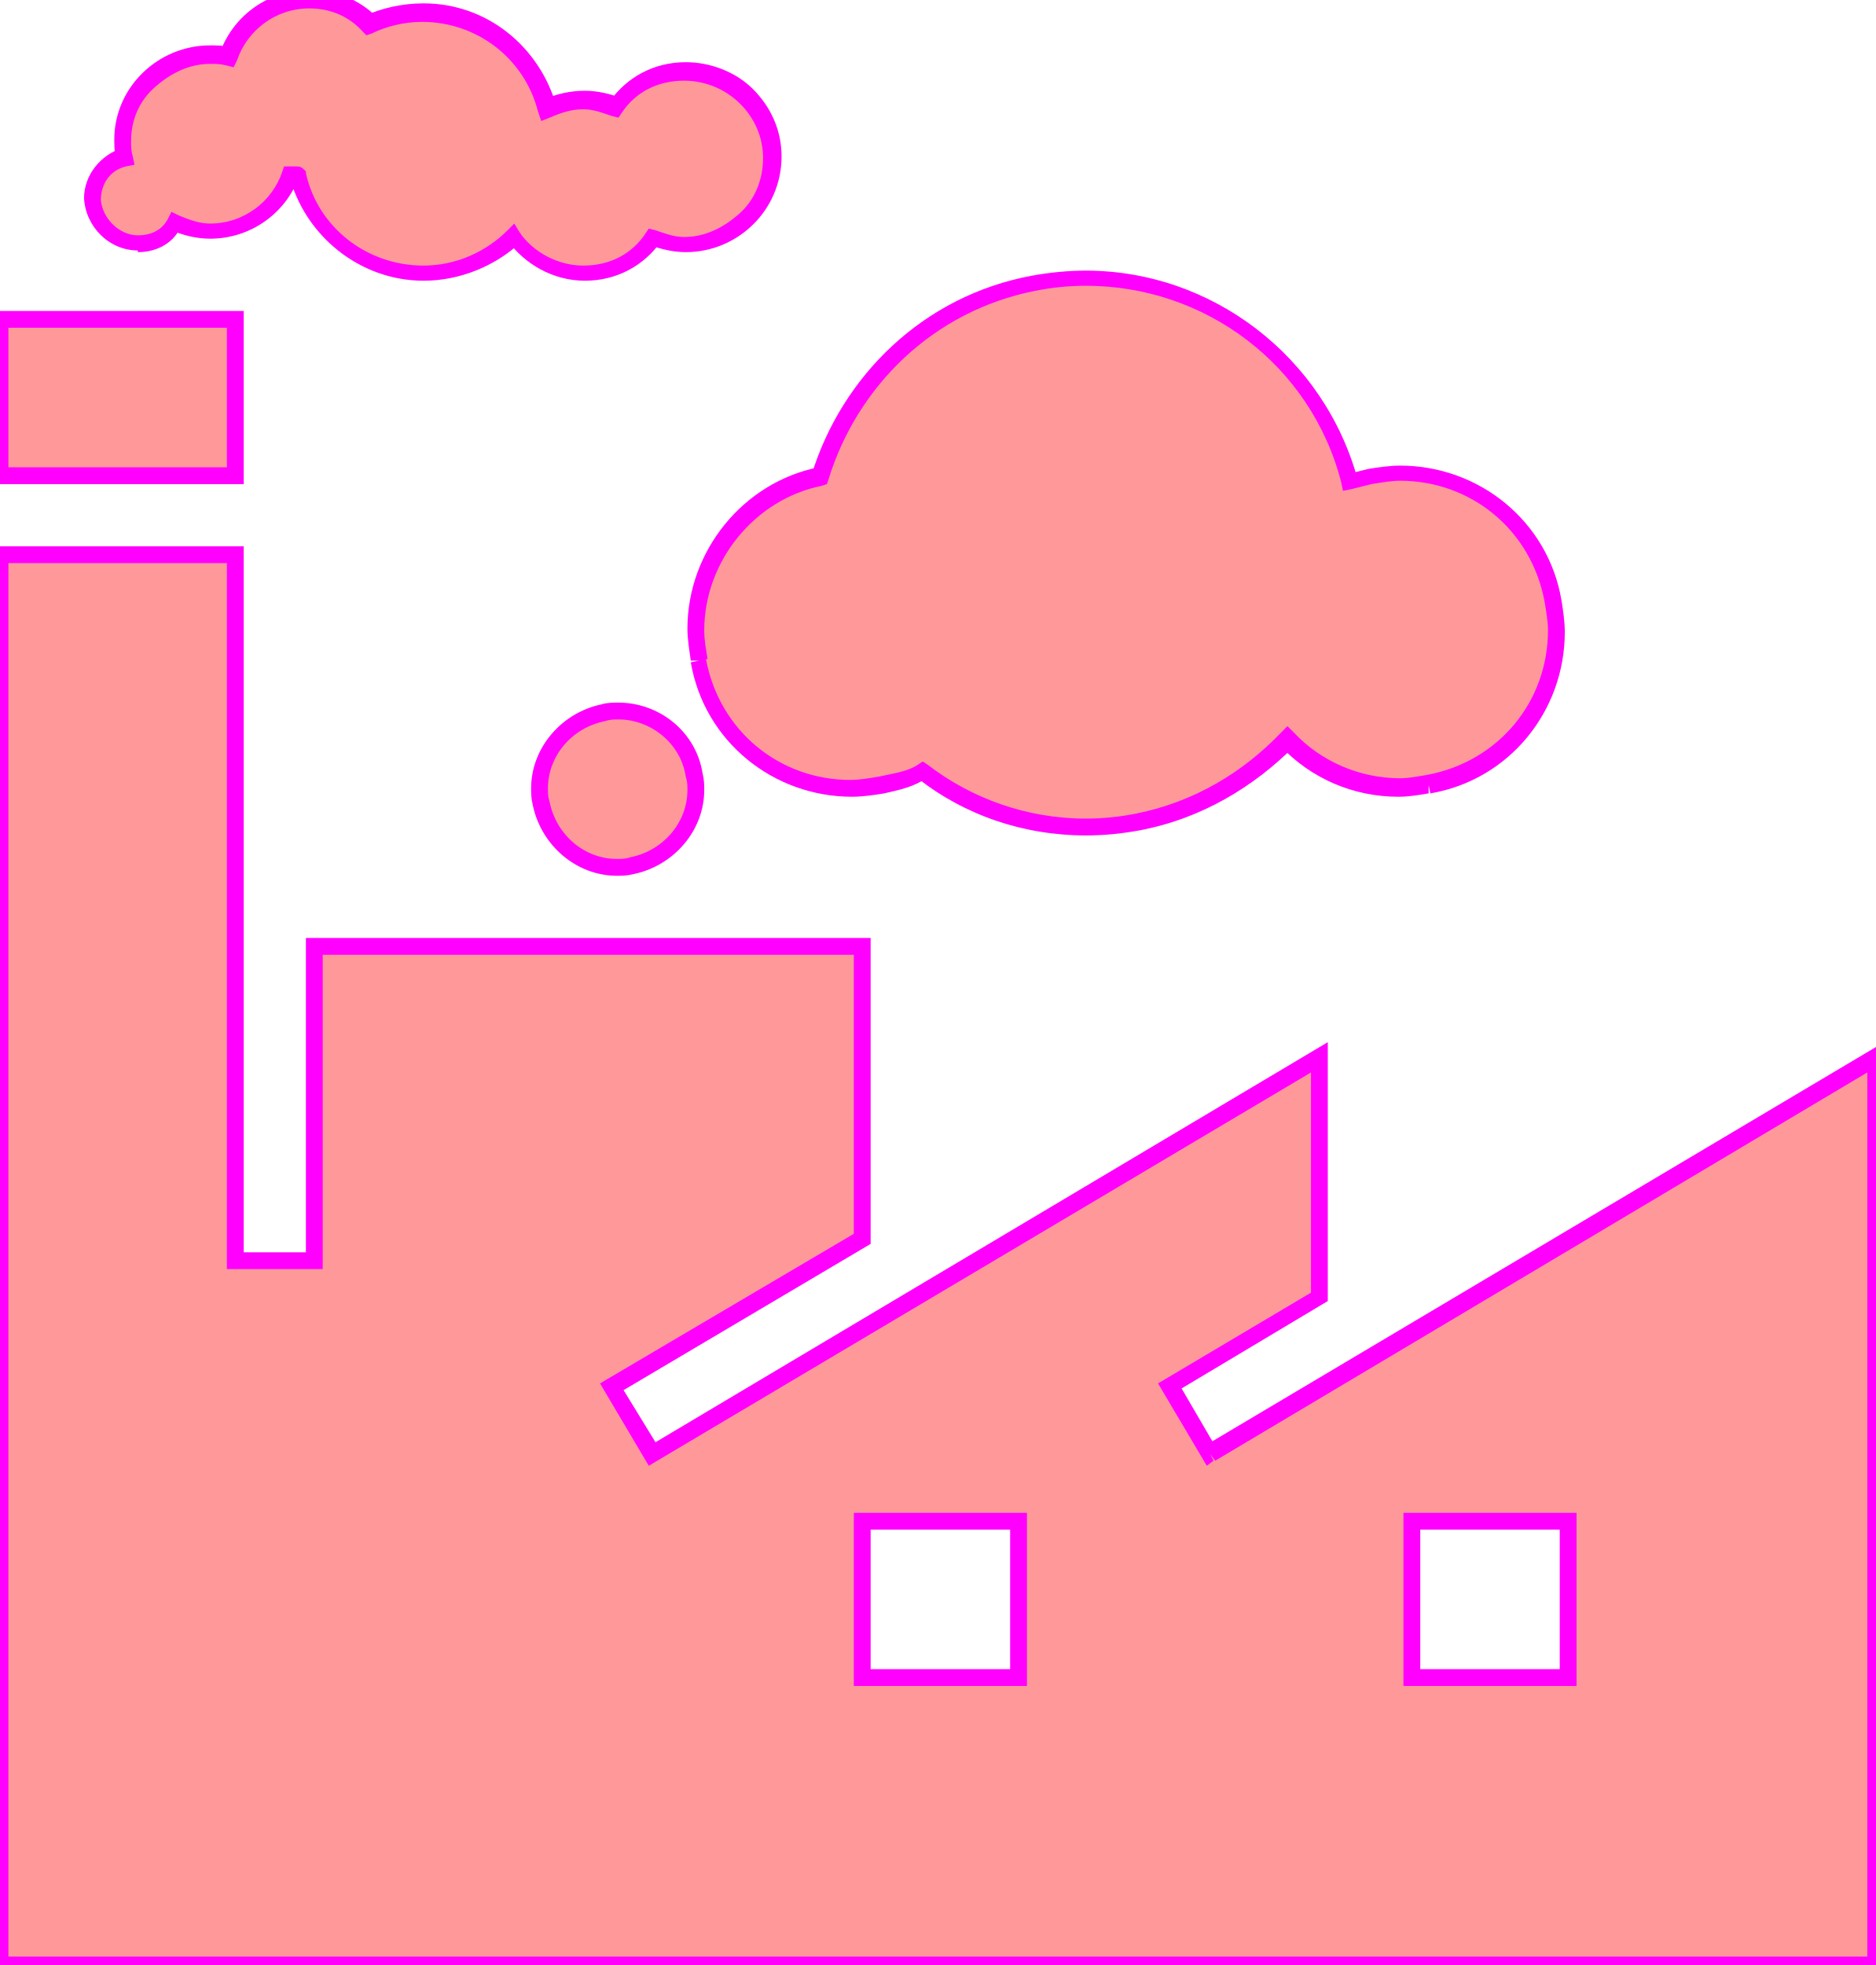
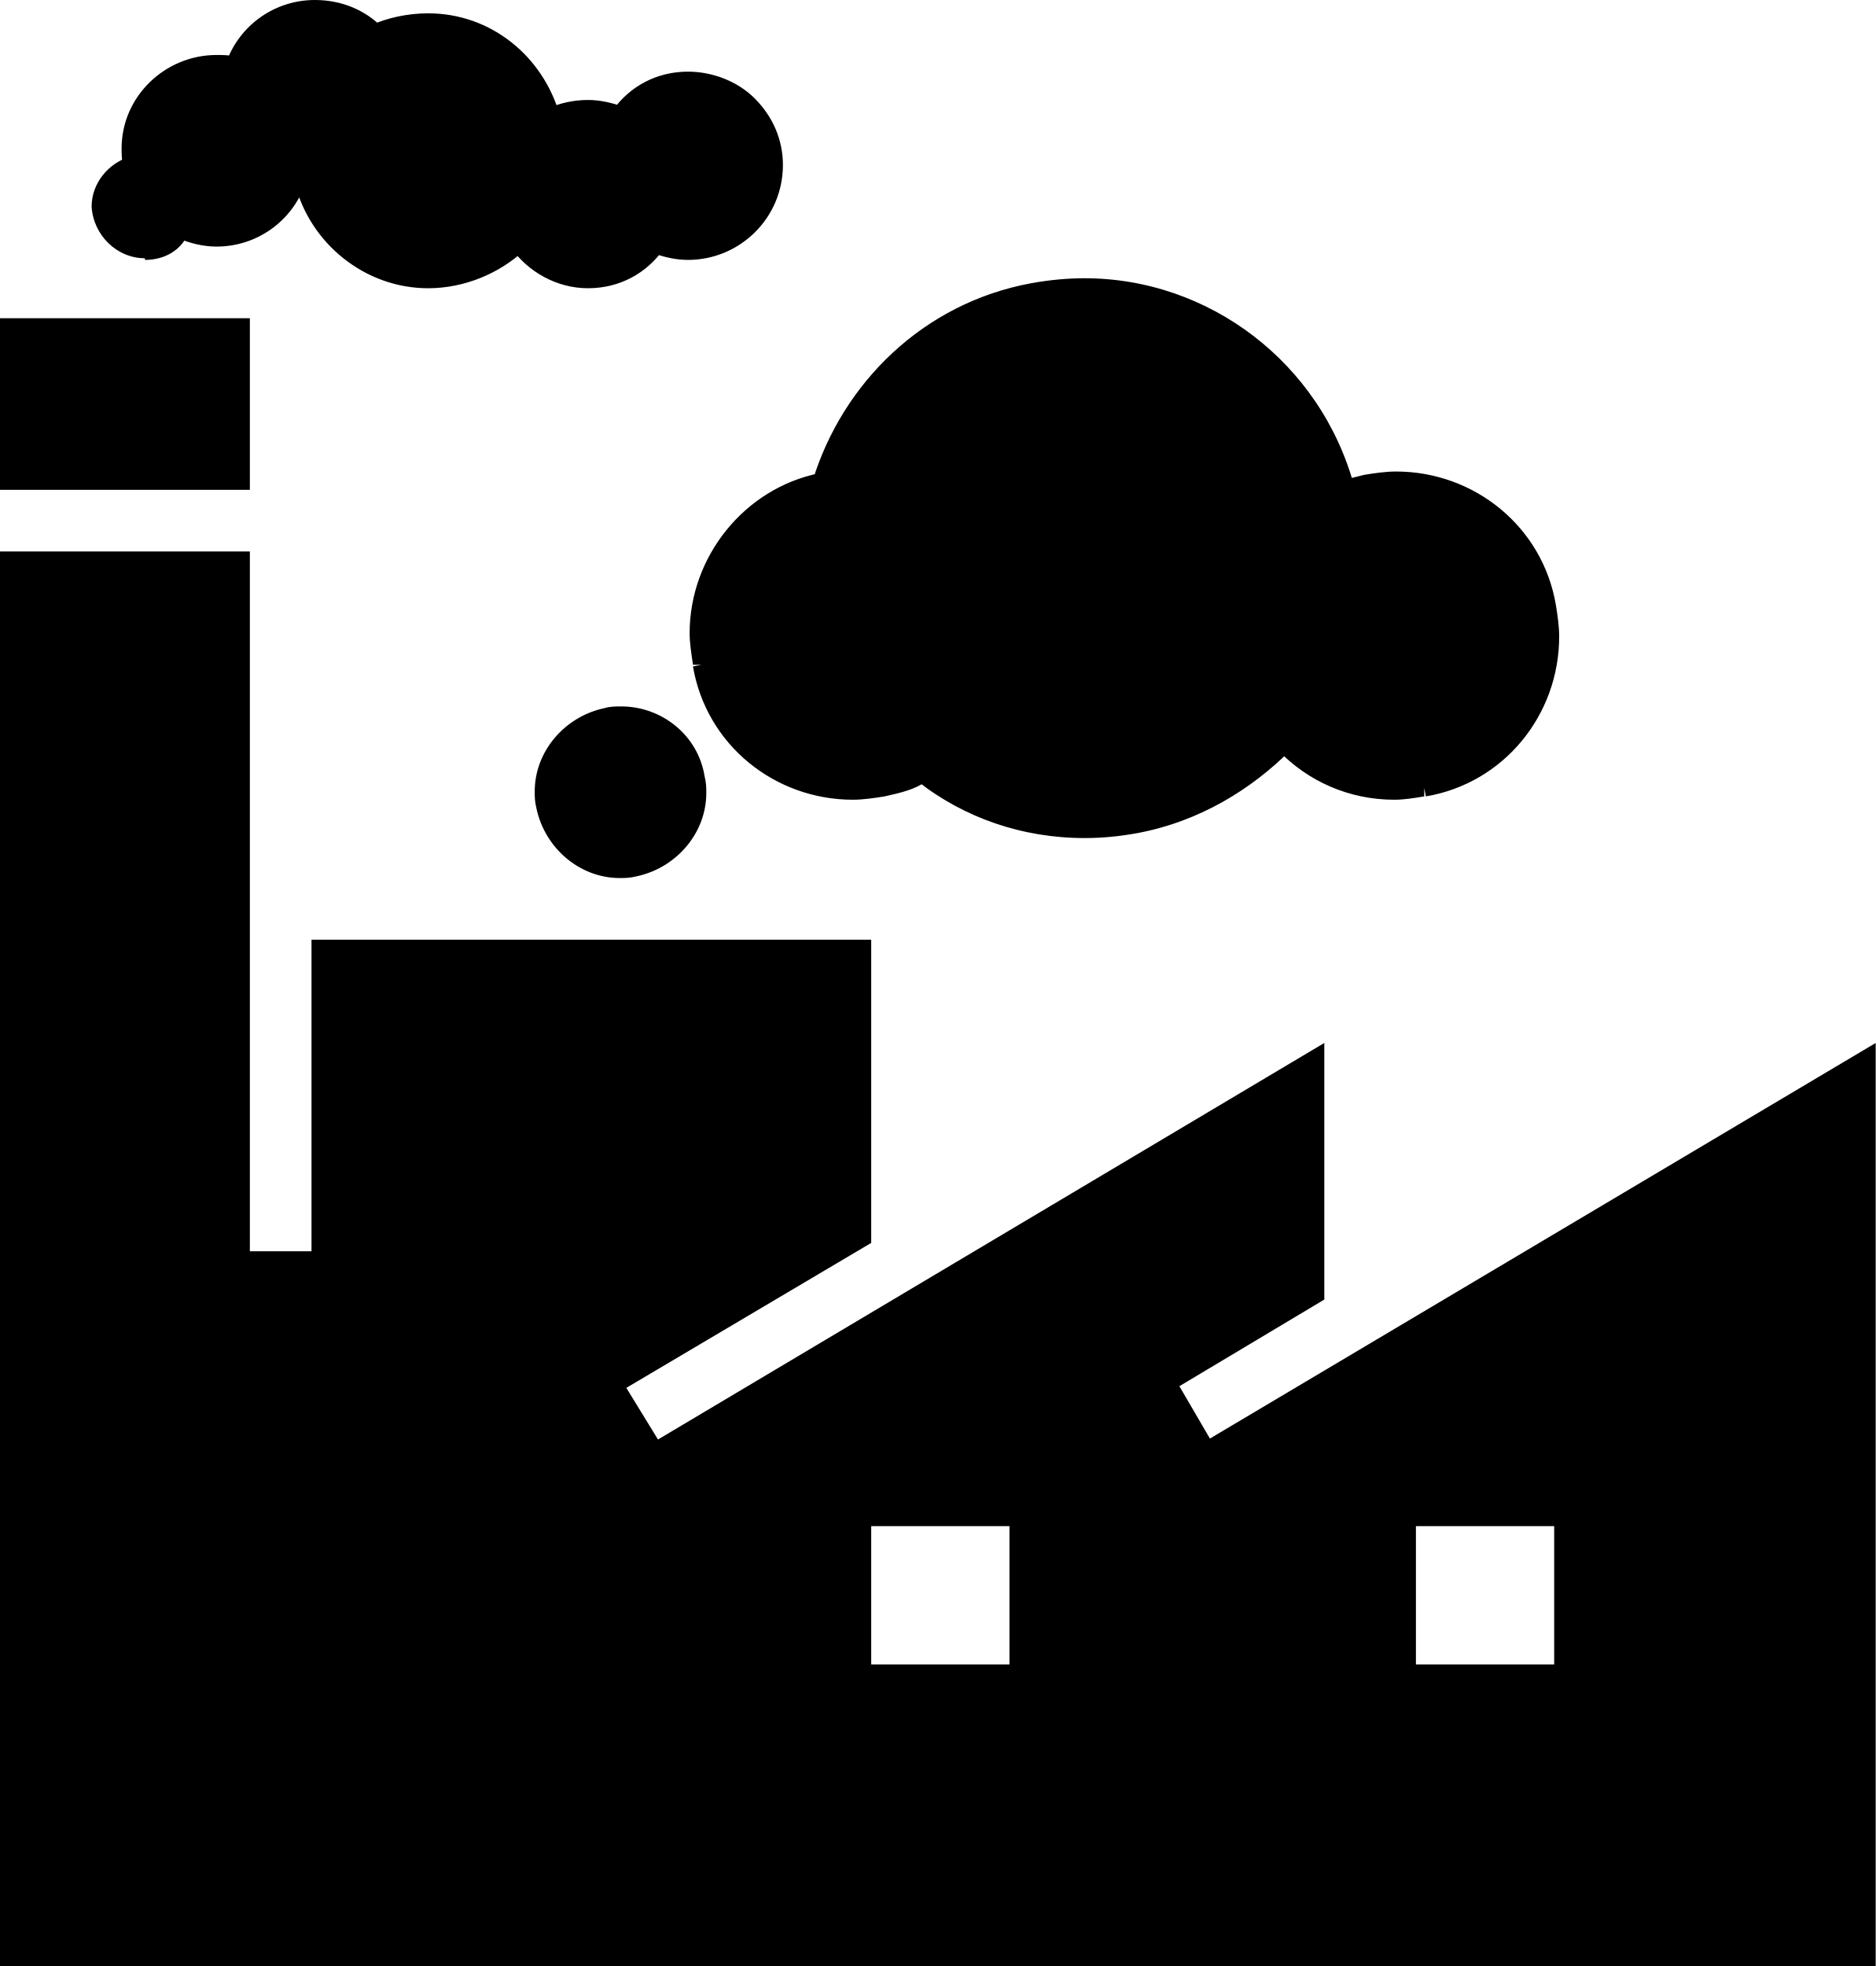
- <svg xmlns="http://www.w3.org/2000/svg" version="1.1" id="Layer_1" x="0px" y="0px" width="111.6px" height="116.9px" viewBox="68 -24.7 111.6 116.9" style="enable-background:new 68 -24.7 111.6 116.9;" xml:space="preserve">
-   <style type="text/css">
- 
- 	.st0{fill:#FF00FF;}
- 	.st1{fill:#FF9999;}
- 
- </style>
+ <svg xmlns="http://www.w3.org/2000/svg" version="1.1" id="Layer_1" x="0px" y="0px" width="112.6px" height="118px" viewBox="67.5 -25.3 112.6 118" style="enable-background:new 67.5 -25.3 112.6 118;" xml:space="preserve">
  <g>
-     <path class="st1" d="M82-5.7H68v9.3h14V-5.7z M140,61.8l-2.4-4l8.9-5.3V38.2l-39.7,23.6l-2.4-4l14.9-8.8V31.6H86.7v18.7H82v-42H68   v83.9h111.6v-54L140,61.8z M128.6,75.1h-9.3v-9.3h9.3V75.1z M161.3,75.1H152v-9.3h9.3V75.1z M76.2-10.2c1,0,1.8-0.5,2.2-1.3   c0.7,0.3,1.4,0.5,2.1,0.5c2.2,0,4.1-1.4,4.8-3.4c0.1,0,0.3,0,0.4,0.1c0.8,3.4,3.9,5.9,7.5,5.9c2.1,0,4-0.8,5.4-2.2   c0.9,1.3,2.5,2.2,4.2,2.2s3.2-0.8,4.1-2.1c0.6,0.2,1.2,0.4,1.9,0.4c2.8,0,5.2-2.3,5.2-5.2c0-2.8-2.3-5.1-5.2-5.1   c-1.7,0-3.2,0.8-4.1,2.1c-0.6-0.2-1.2-0.4-1.9-0.4c-0.8,0-1.5,0.2-2.2,0.5c-0.9-3.3-3.9-5.7-7.4-5.7c-1.2,0-2.3,0.3-3.2,0.7   c-0.9-0.9-2.2-1.5-3.6-1.5c-2.2,0-4.1,1.4-4.8,3.4c-0.4-0.1-0.7-0.1-1.1-0.1c-2.8,0-5.2,2.3-5.2,5.1c0,0.3,0,0.6,0.1,1   c-1.1,0.3-1.9,1.3-1.9,2.5C73.6-11.4,74.8-10.2,76.2-10.2z M103.9,17.7c-2.5,0.5-4.2,2.9-3.7,5.4s2.9,4.2,5.4,3.7s4.2-2.9,3.7-5.4   C108.9,18.9,106.4,17.2,103.9,17.7z M109.6,14.6c0.9,5.1,5.8,8.4,10.9,7.4c0.9-0.2,1.7-0.4,2.4-0.8c3.5,2.7,8.1,3.9,12.8,3   c3.6-0.7,6.6-2.5,8.9-4.9c2.1,2.2,5.2,3.3,8.4,2.7c5.1-0.9,8.4-5.8,7.4-10.9c-0.9-5.1-5.8-8.4-10.9-7.4c-0.4,0.1-0.8,0.2-1.2,0.3   C146.1-4.2,138-9.4,129.5-7.8c-6.3,1.2-11,5.8-12.7,11.5C112,4.7,108.6,9.6,109.6,14.6z" />
-     <path class="st0" d="M82-5.7v-0.5H67.5V4.1h15V-6.2H82V-5.7h-0.5v8.8h-13v-8.3H82V-5.7h-0.5H82z M140,61.8l0.4-0.3l-2.1-3.6   l8.7-5.2V37.3l-40,23.8l-1.9-3.1l14.7-8.7V31.1H86.2v18.7h-3.7v-42h-15v84.9h112.6V37.3l-40.4,24L140,61.8l0.4-0.3L140,61.8   l0.3,0.4l38.8-23.1v52.6H68.5V8.8h13v42h5.7V32.1h31.6v16.6l-15.1,8.9l2.9,4.9L146,39.1v13.1l-9.1,5.4l2.9,4.9l0.4-0.3L140,61.8z    M128.6,75.1v-0.5h-8.8v-8.3h8.3v8.8H128.6v-0.5V75.1h0.5v-9.8h-10.3v10.3h10.3v-0.5H128.6z M161.3,75.1v-0.5h-8.8v-8.3h8.3v8.8   H161.3v-0.5V75.1h0.5v-9.8h-10.3v10.3h10.3v-0.5H161.3z M76.2-10.2v0.5c1.2,0,2.2-0.6,2.6-1.6l-0.4-0.2L78.2-11   c0.7,0.3,1.5,0.5,2.3,0.5c2.4,0,4.5-1.5,5.3-3.7l-0.5-0.2v0.5l0.1,0l0,0l0-0.2l-0.1,0.1l0.1,0.1l0-0.2l-0.1,0.1l0.4-0.4l-0.5,0.1   c0.9,3.6,4.2,6.3,8,6.3c2.2,0,4.3-0.9,5.8-2.3l-0.4-0.4l-0.4,0.3c1,1.4,2.7,2.4,4.6,2.4c1.9,0,3.5-0.9,4.5-2.3l-0.4-0.3l-0.2,0.5   c0.6,0.2,1.3,0.4,2.1,0.4c3.1,0,5.7-2.5,5.7-5.7c0-1.5-0.6-2.9-1.7-4c-1-1-2.5-1.6-4-1.6c-1.9,0-3.5,0.9-4.5,2.3l0.4,0.3l0.2-0.5   c-0.6-0.2-1.3-0.4-2.1-0.4c-0.9,0-1.7,0.2-2.4,0.5l0.2,0.5l0.5-0.1c-1-3.5-4.1-6.1-7.9-6.1c-1.3,0-2.5,0.3-3.4,0.7l0.2,0.5l0.4-0.4   c-1-1-2.4-1.6-4-1.6c-2.4,0-4.5,1.5-5.3,3.7l0.5,0.2l0.1-0.5c-0.5-0.1-0.8-0.1-1.2-0.1c-3.1,0-5.7,2.5-5.7,5.6c0,0.3,0,0.7,0.1,1.1   l0.5-0.1l-0.1-0.5c-1.3,0.4-2.3,1.6-2.3,3v0l0,0c0.1,1.7,1.5,3.1,3.2,3.1V-10.2v-0.5c-1.1,0-2.1-1-2.2-2.1l-0.5,0H74   c0-1,0.6-1.8,1.5-2l0.5-0.1l-0.1-0.5c-0.1-0.3-0.1-0.6-0.1-0.9c0-1.3,0.5-2.4,1.4-3.2c0.9-0.8,2-1.4,3.3-1.4c0.4,0,0.6,0,1,0.1   l0.4,0.1l0.2-0.4c0.6-1.8,2.3-3.1,4.3-3.1c1.3,0,2.4,0.5,3.2,1.4l0.2,0.2l0.3-0.1c0.8-0.4,1.9-0.7,3-0.7c3.3,0,6.1,2.2,6.9,5.3   l0.2,0.6l0.5-0.2c0.7-0.3,1.3-0.5,2-0.5c0.6,0,1.1,0.2,1.7,0.4l0.4,0.1l0.2-0.3c0.8-1.2,2.1-1.9,3.7-1.9c2.6,0,4.7,2.1,4.7,4.6   c0,1.3-0.5,2.5-1.4,3.3c-0.9,0.8-2,1.4-3.3,1.4c-0.6,0-1.1-0.2-1.7-0.4l-0.4-0.1l-0.2,0.3c-0.8,1.2-2.1,1.9-3.7,1.9   c-1.5,0-3-0.8-3.8-2l-0.3-0.5L98.2-11c-1.3,1.3-3.1,2.1-5,2.1c-3.4,0-6.3-2.3-7-5.5l0-0.1l-0.1-0.1c-0.2-0.2-0.3-0.2-0.5-0.2   c-0.1,0-0.2,0-0.3,0h-0.4l-0.1,0.3c-0.6,1.8-2.3,3.1-4.3,3.1c-0.6,0-1.2-0.2-1.9-0.5l-0.4-0.2L78-11.7c-0.3,0.6-0.9,1-1.8,1V-10.2z    M103.9,17.7l-0.1-0.5c-2.4,0.5-4.2,2.6-4.2,5c0,0.3,0,0.6,0.1,1c0.5,2.4,2.6,4.2,5,4.2c0.3,0,0.6,0,1-0.1c2.4-0.5,4.2-2.6,4.2-5   c0-0.3,0-0.6-0.1-1l-0.5,0.1l0.5-0.1c-0.4-2.5-2.6-4.2-5-4.2c-0.3,0-0.7,0-1,0.1L103.9,17.7l0.1,0.5c0.3-0.1,0.5-0.1,0.8-0.1   c1.9,0,3.7,1.4,4,3.4l0,0l0,0c0.1,0.3,0.1,0.5,0.1,0.8c0,1.9-1.4,3.6-3.4,4c-0.3,0.1-0.5,0.1-0.8,0.1c-1.9,0-3.6-1.4-4-3.4   c-0.1-0.3-0.1-0.5-0.1-0.8c0-1.9,1.4-3.6,3.4-4L103.9,17.7z M109.6,14.6l-0.5,0.1c0.8,4.7,4.9,8,9.6,8c0.6,0,1.3-0.1,1.9-0.2l0,0   l0,0c0.9-0.2,1.8-0.4,2.5-0.9l-0.2-0.4l-0.3,0.4c2.8,2.2,6.3,3.4,10,3.4c1.1,0,2.1-0.1,3.2-0.3l0,0c3.7-0.7,6.8-2.6,9.2-5l-0.4-0.3   l-0.4,0.3c1.8,1.9,4.3,3,7,3c0.6,0,1.2-0.1,1.8-0.2L153,22l0.1,0.5c4.7-0.8,8-4.9,8-9.6c0-0.6-0.1-1.3-0.2-1.9l-0.5,0.1l0.5-0.1   c-0.8-4.7-4.9-8-9.6-8c-0.6,0-1.3,0.1-1.9,0.2l0,0l0,0c-0.4,0.1-0.8,0.2-1.2,0.3l0.1,0.5l0.5-0.1c-2-7.4-8.7-12.5-16.2-12.5   c-1,0-2.1,0.1-3.2,0.3h0c-6.5,1.2-11.3,6-13.1,11.8l0.5,0.1l-0.1-0.5c-4.5,0.9-7.8,5-7.8,9.6c0,0.6,0.1,1.2,0.2,1.9L109.6,14.6   l-0.5,0.1L109.6,14.6l0.5-0.1c-0.1-0.6-0.2-1.1-0.2-1.7c0-4.1,3-7.8,7-8.6l0.3-0.1l0.1-0.3c1.7-5.5,6.2-10,12.3-11.2h0   c1-0.2,2-0.3,3-0.3c7.1,0,13.4,4.7,15.2,11.7l0.1,0.5l0.5-0.1c0.4-0.1,0.8-0.2,1.2-0.3l-0.1-0.5l0.1,0.5c0.6-0.1,1.2-0.2,1.7-0.2   c4.2,0,7.8,2.9,8.6,7.2v0l0,0c0.1,0.6,0.2,1.2,0.2,1.7c0,4.2-2.9,7.8-7.2,8.6l0,0l0,0c-0.6,0.1-1.1,0.2-1.6,0.2   c-2.4,0-4.7-1-6.3-2.7l-0.4-0.4l-0.4,0.4c-2.2,2.3-5.1,4.1-8.6,4.8l0,0c-1,0.2-2,0.3-3,0.3c-3.5,0-6.8-1.2-9.4-3.2l-0.3-0.2   l-0.3,0.2c-0.6,0.4-1.4,0.5-2.3,0.7l0.1,0.5l-0.1-0.5c-0.6,0.1-1.2,0.2-1.7,0.2c-4.2,0-7.8-2.9-8.6-7.2l0,0l0,0L109.6,14.6z" />
+     <path d="M82-5.7H68v9.3h14V-5.7z M140,61.8l-2.4-4l8.9-5.3V38.2l-39.7,23.6l-2.4-4l14.9-8.8V31.6H86.7v18.7H82v-42H68v83.9h111.6   v-54L140,61.8z M128.6,75.1h-9.3v-9.3h9.3V75.1z M161.3,75.1H152v-9.3h9.3V75.1z M76.2-10.2c1,0,1.8-0.5,2.2-1.3   c0.7,0.3,1.4,0.5,2.1,0.5c2.2,0,4.1-1.4,4.8-3.4c0.1,0,0.3,0,0.4,0.1c0.8,3.4,3.9,5.9,7.5,5.9c2.1,0,4-0.8,5.4-2.2   c0.9,1.3,2.5,2.2,4.2,2.2s3.2-0.8,4.1-2.1c0.6,0.2,1.2,0.4,1.9,0.4c2.8,0,5.2-2.3,5.2-5.2c0-2.8-2.3-5.1-5.2-5.1   c-1.7,0-3.2,0.8-4.1,2.1c-0.6-0.2-1.2-0.4-1.9-0.4c-0.8,0-1.5,0.2-2.2,0.5c-0.9-3.3-3.9-5.7-7.4-5.7c-1.2,0-2.3,0.3-3.2,0.7   c-0.9-0.9-2.2-1.5-3.6-1.5c-2.2,0-4.1,1.4-4.8,3.4c-0.4-0.1-0.7-0.1-1.1-0.1c-2.8,0-5.2,2.3-5.2,5.1c0,0.3,0,0.6,0.1,1   c-1.1,0.3-1.9,1.3-1.9,2.5C73.6-11.4,74.8-10.2,76.2-10.2z M103.9,17.7c-2.5,0.5-4.2,2.9-3.7,5.4s2.9,4.2,5.4,3.7s4.2-2.9,3.7-5.4   C108.9,18.9,106.4,17.2,103.9,17.7z M109.6,14.6c0.9,5.1,5.8,8.4,10.9,7.4c0.9-0.2,1.7-0.4,2.4-0.8c3.5,2.7,8.1,3.9,12.8,3   c3.6-0.7,6.6-2.5,8.9-4.9c2.1,2.2,5.2,3.3,8.4,2.7c5.1-0.9,8.4-5.8,7.4-10.9c-0.9-5.1-5.8-8.4-10.9-7.4c-0.4,0.1-0.8,0.2-1.2,0.3   C146.1-4.2,138-9.4,129.5-7.8c-6.3,1.2-11,5.8-12.7,11.5C112,4.7,108.6,9.6,109.6,14.6z" />
+     <path d="M82-5.7v-0.5H67.5V4.1h15V-6.2H82V-5.7h-0.5v8.8h-13v-8.3H82V-5.7h-0.5H82z M140,61.8l0.4-0.3l-2.1-3.6l8.7-5.2V37.3   l-40,23.8l-1.9-3.1l14.7-8.7V31.1H86.2v18.7h-3.7v-42h-15v84.9h112.6V37.3l-40.4,24L140,61.8l0.4-0.3L140,61.8l0.3,0.4l38.8-23.1   v52.6H68.5V8.8h13v42h5.7V32.1h31.6v16.6l-15.1,8.9l2.9,4.9L146,39.1v13.1l-9.1,5.4l2.9,4.9l0.4-0.3L140,61.8z M128.6,75.1v-0.5   h-8.8v-8.3h8.3v8.8H128.6v-0.5V75.1h0.5v-9.8h-10.3v10.3h10.3v-0.5H128.6z M161.3,75.1v-0.5h-8.8v-8.3h8.3v8.8H161.3v-0.5V75.1h0.5   v-9.8h-10.3v10.3h10.3v-0.5H161.3z M76.2-10.2v0.5c1.2,0,2.2-0.6,2.6-1.6l-0.4-0.2L78.2-11c0.7,0.3,1.5,0.5,2.3,0.5   c2.4,0,4.5-1.5,5.3-3.7l-0.5-0.2v0.5h0.1v-0.2L85.3-14l0.1,0.1v-0.2L85.3-14l0.4-0.4l-0.5,0.1c0.9,3.6,4.2,6.3,8,6.3   c2.2,0,4.3-0.9,5.8-2.3l-0.4-0.4l-0.4,0.3c1,1.4,2.7,2.4,4.6,2.4s3.5-0.9,4.5-2.3l-0.4-0.3l-0.2,0.5c0.6,0.2,1.3,0.4,2.1,0.4   c3.1,0,5.7-2.5,5.7-5.7c0-1.5-0.6-2.9-1.7-4c-1-1-2.5-1.6-4-1.6c-1.9,0-3.5,0.9-4.5,2.3l0.4,0.3l0.2-0.5c-0.6-0.2-1.3-0.4-2.1-0.4   c-0.9,0-1.7,0.2-2.4,0.5l0.2,0.5l0.5-0.1c-1-3.5-4.1-6.1-7.9-6.1c-1.3,0-2.5,0.3-3.4,0.7l0.2,0.5l0.4-0.4c-1-1-2.4-1.6-4-1.6   c-2.4,0-4.5,1.5-5.3,3.7l0.5,0.2l0.1-0.5C81.2-22,80.9-22,80.5-22c-3.1,0-5.7,2.5-5.7,5.6c0,0.3,0,0.7,0.1,1.1l0.5-0.1l-0.1-0.5   c-1.3,0.4-2.3,1.6-2.3,3c0.1,1.7,1.5,3.1,3.2,3.1V-10.2v-0.5c-1.1,0-2.1-1-2.2-2.1h-0.5H74c0-1,0.6-1.8,1.5-2l0.5-0.1l-0.1-0.5   c-0.1-0.3-0.1-0.6-0.1-0.9c0-1.3,0.5-2.4,1.4-3.2c0.9-0.8,2-1.4,3.3-1.4c0.4,0,0.6,0,1,0.1l0.4,0.1l0.2-0.4   c0.6-1.8,2.3-3.1,4.3-3.1c1.3,0,2.4,0.5,3.2,1.4l0.2,0.2l0.3-0.1c0.8-0.4,1.9-0.7,3-0.7c3.3,0,6.1,2.2,6.9,5.3l0.2,0.6l0.5-0.2   c0.7-0.3,1.3-0.5,2-0.5c0.6,0,1.1,0.2,1.7,0.4l0.4,0.1L105-18c0.8-1.2,2.1-1.9,3.7-1.9c2.6,0,4.7,2.1,4.7,4.6   c0,1.3-0.5,2.5-1.4,3.3c-0.9,0.8-2,1.4-3.3,1.4c-0.6,0-1.1-0.2-1.7-0.4l-0.4-0.1l-0.2,0.3c-0.8,1.2-2.1,1.9-3.7,1.9   c-1.5,0-3-0.8-3.8-2l-0.3-0.5L98.2-11c-1.3,1.3-3.1,2.1-5,2.1c-3.4,0-6.3-2.3-7-5.5v-0.1l-0.1-0.1c-0.2-0.2-0.3-0.2-0.5-0.2   c-0.1,0-0.2,0-0.3,0h-0.4l-0.1,0.3c-0.6,1.8-2.3,3.1-4.3,3.1c-0.6,0-1.2-0.2-1.9-0.5l-0.4-0.2L78-11.7c-0.3,0.6-0.9,1-1.8,1V-10.2z    M103.9,17.7l-0.1-0.5c-2.4,0.5-4.2,2.6-4.2,5c0,0.3,0,0.6,0.1,1c0.5,2.4,2.6,4.2,5,4.2c0.3,0,0.6,0,1-0.1c2.4-0.5,4.2-2.6,4.2-5   c0-0.3,0-0.6-0.1-1l-0.5,0.1l0.5-0.1c-0.4-2.5-2.6-4.2-5-4.2c-0.3,0-0.7,0-1,0.1L103.9,17.7l0.1,0.5c0.3-0.1,0.5-0.1,0.8-0.1   c1.9,0,3.7,1.4,4,3.4c0.1,0.3,0.1,0.5,0.1,0.8c0,1.9-1.4,3.6-3.4,4c-0.3,0.1-0.5,0.1-0.8,0.1c-1.9,0-3.6-1.4-4-3.4   c-0.1-0.3-0.1-0.5-0.1-0.8c0-1.9,1.4-3.6,3.4-4L103.9,17.7z M109.6,14.6l-0.5,0.1c0.8,4.7,4.9,8,9.6,8c0.6,0,1.3-0.1,1.9-0.2   c0.9-0.2,1.8-0.4,2.5-0.9l-0.2-0.4l-0.3,0.4c2.8,2.2,6.3,3.4,10,3.4c1.1,0,2.1-0.1,3.2-0.3c3.7-0.7,6.8-2.6,9.2-5l-0.4-0.3   l-0.4,0.3c1.8,1.9,4.3,3,7,3c0.6,0,1.2-0.1,1.8-0.2V22l0.1,0.5c4.7-0.8,8-4.9,8-9.6c0-0.6-0.1-1.3-0.2-1.9l-0.5,0.1l0.5-0.1   c-0.8-4.7-4.9-8-9.6-8c-0.6,0-1.3,0.1-1.9,0.2c-0.4,0.1-0.8,0.2-1.2,0.3l0.1,0.5l0.5-0.1c-2-7.4-8.7-12.5-16.2-12.5   c-1,0-2.1,0.1-3.2,0.3c-6.5,1.2-11.3,6-13.1,11.8l0.5,0.1l-0.1-0.5c-4.5,0.9-7.8,5-7.8,9.6c0,0.6,0.1,1.2,0.2,1.9H109.6l-0.5,0.1   L109.6,14.6l0.5-0.1c-0.1-0.6-0.2-1.1-0.2-1.7c0-4.1,3-7.8,7-8.6l0.3-0.1l0.1-0.3c1.7-5.5,6.2-10,12.3-11.2c1-0.2,2-0.3,3-0.3   C139.7-7.7,146-3,147.8,4l0.1,0.5l0.5-0.1c0.4-0.1,0.8-0.2,1.2-0.3l-0.1-0.5l0.1,0.5c0.6-0.1,1.2-0.2,1.7-0.2   c4.2,0,7.8,2.9,8.6,7.2c0.1,0.6,0.2,1.2,0.2,1.7c0,4.2-2.9,7.8-7.2,8.6c-0.6,0.1-1.1,0.2-1.6,0.2c-2.4,0-4.7-1-6.3-2.7l-0.4-0.4   l-0.4,0.4c-2.2,2.3-5.1,4.1-8.6,4.8c-1,0.2-2,0.3-3,0.3c-3.5,0-6.8-1.2-9.4-3.2l-0.3-0.2l-0.3,0.2c-0.6,0.4-1.4,0.5-2.3,0.7   l0.1,0.5l-0.1-0.5c-0.6,0.1-1.2,0.2-1.7,0.2c-4.2,0-7.8-2.9-8.6-7.2L109.6,14.6z" />
  </g>
</svg>
